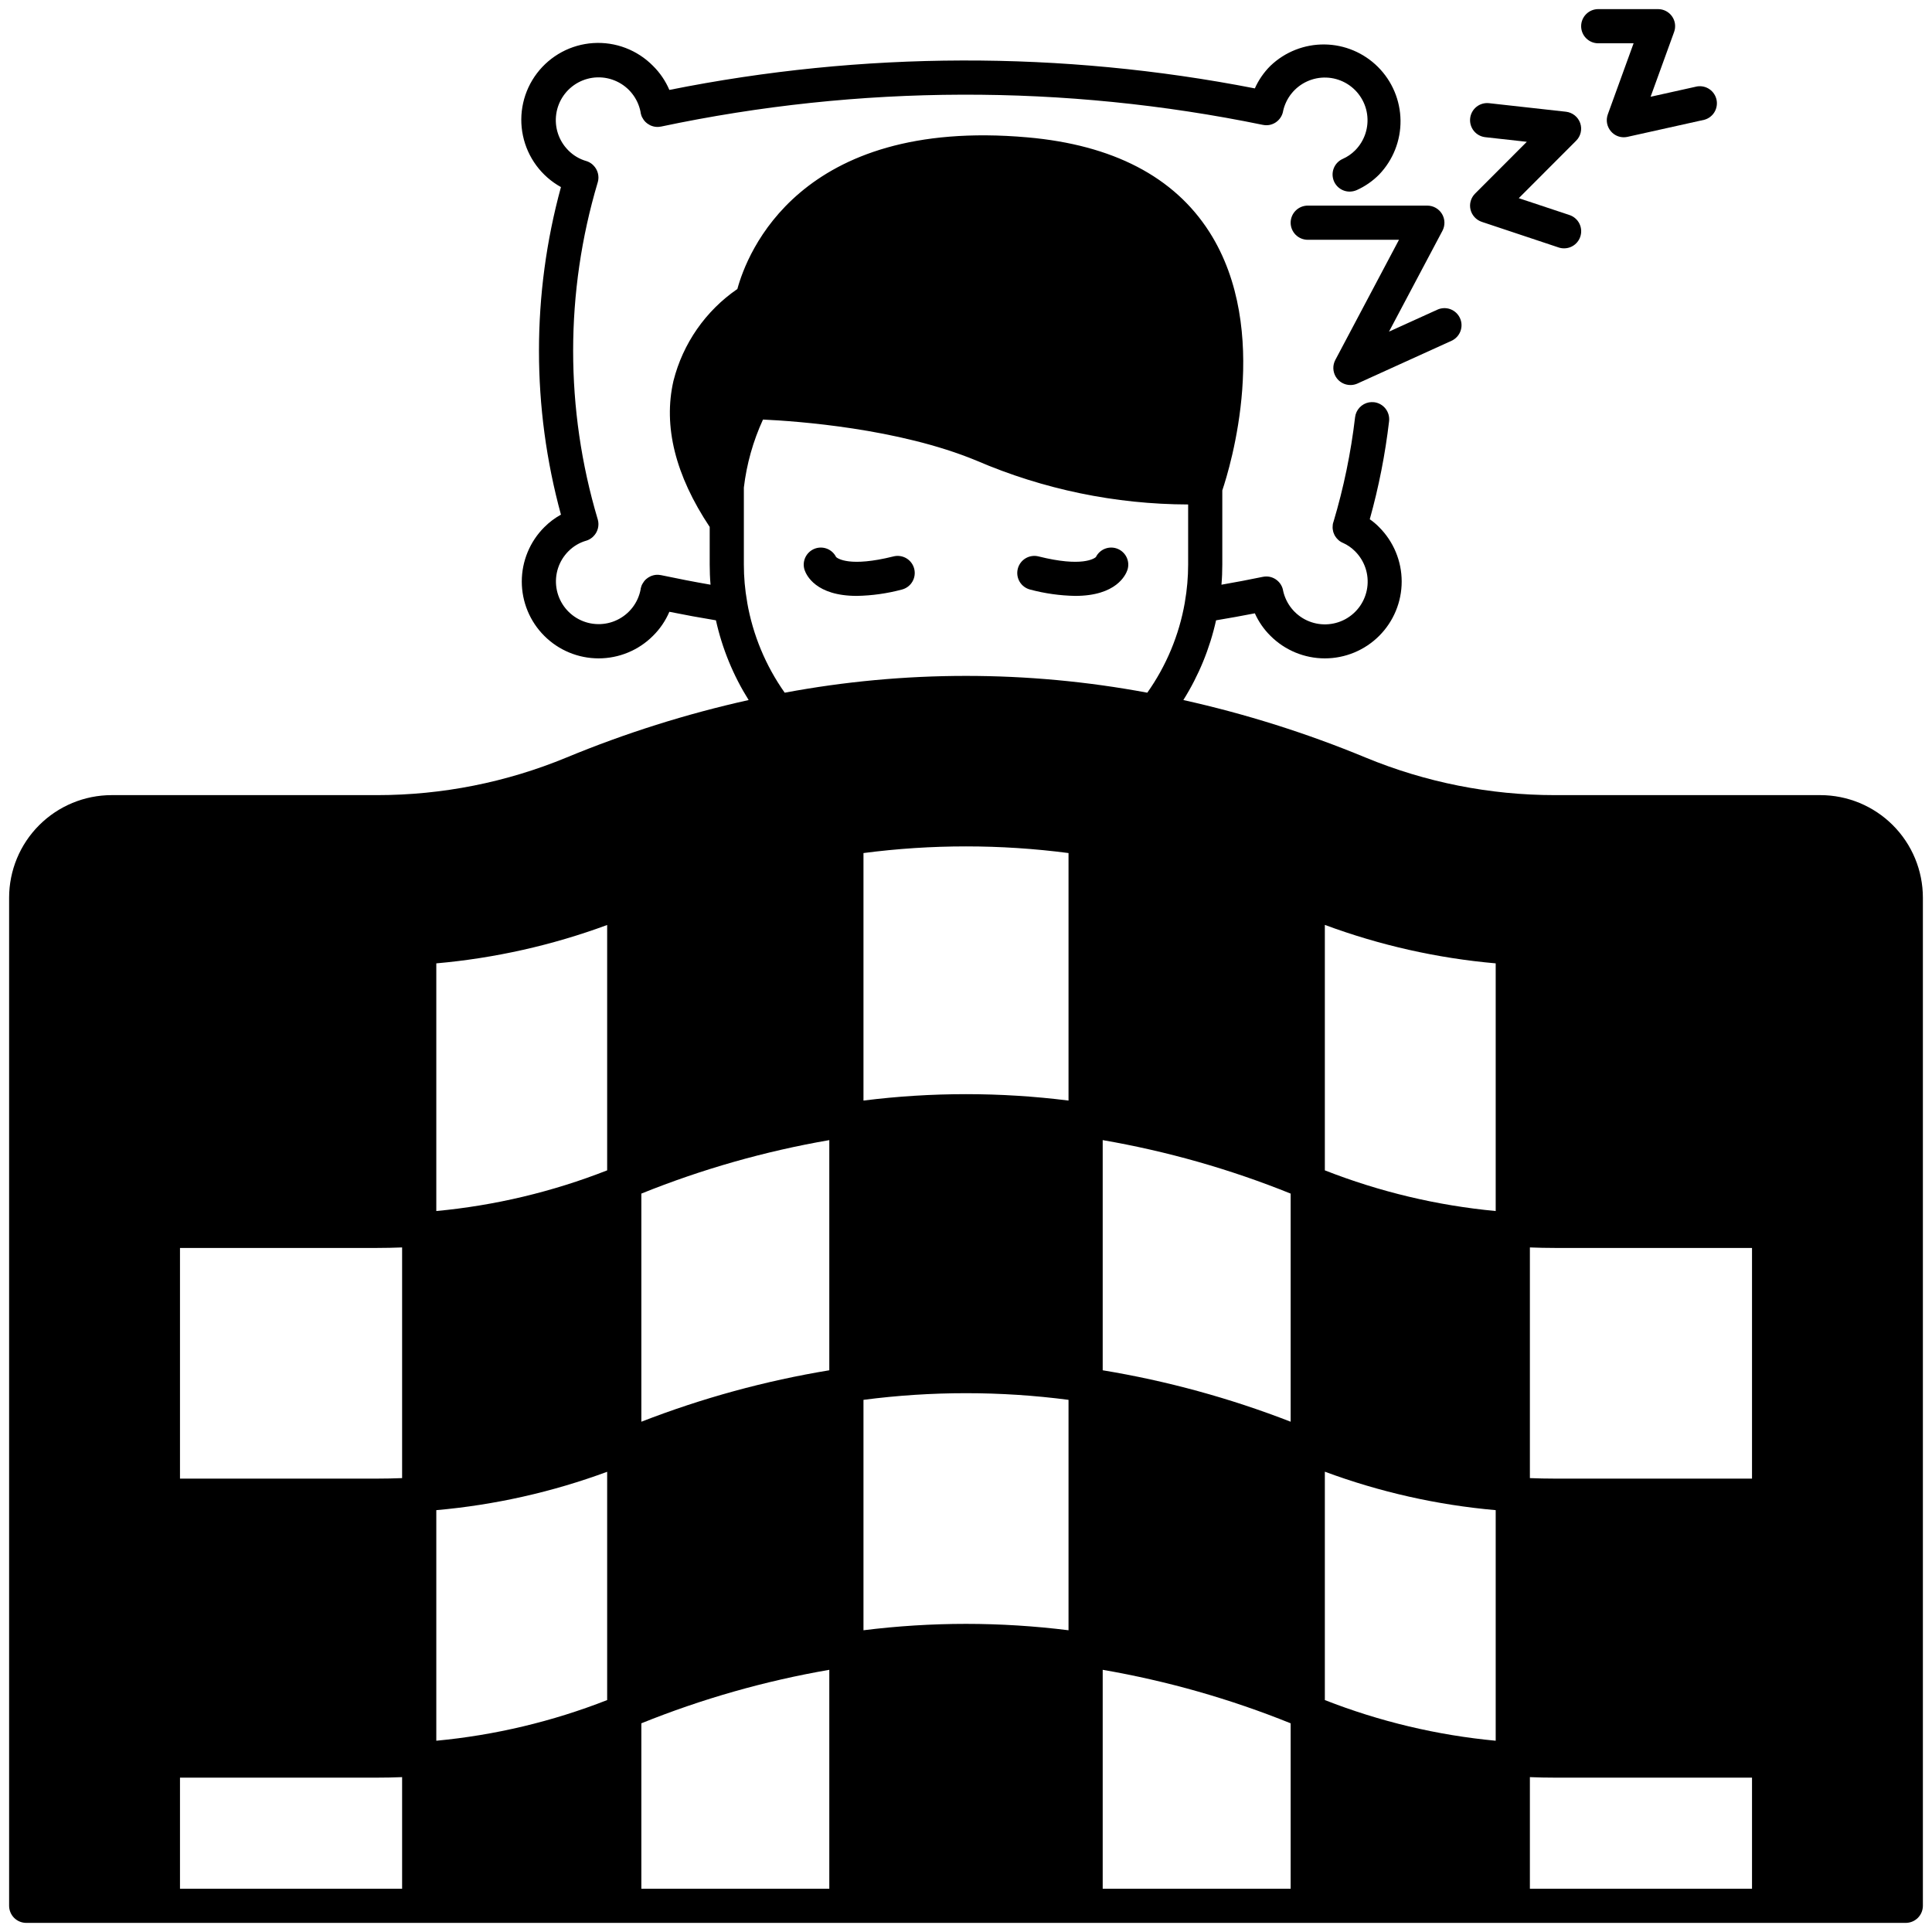
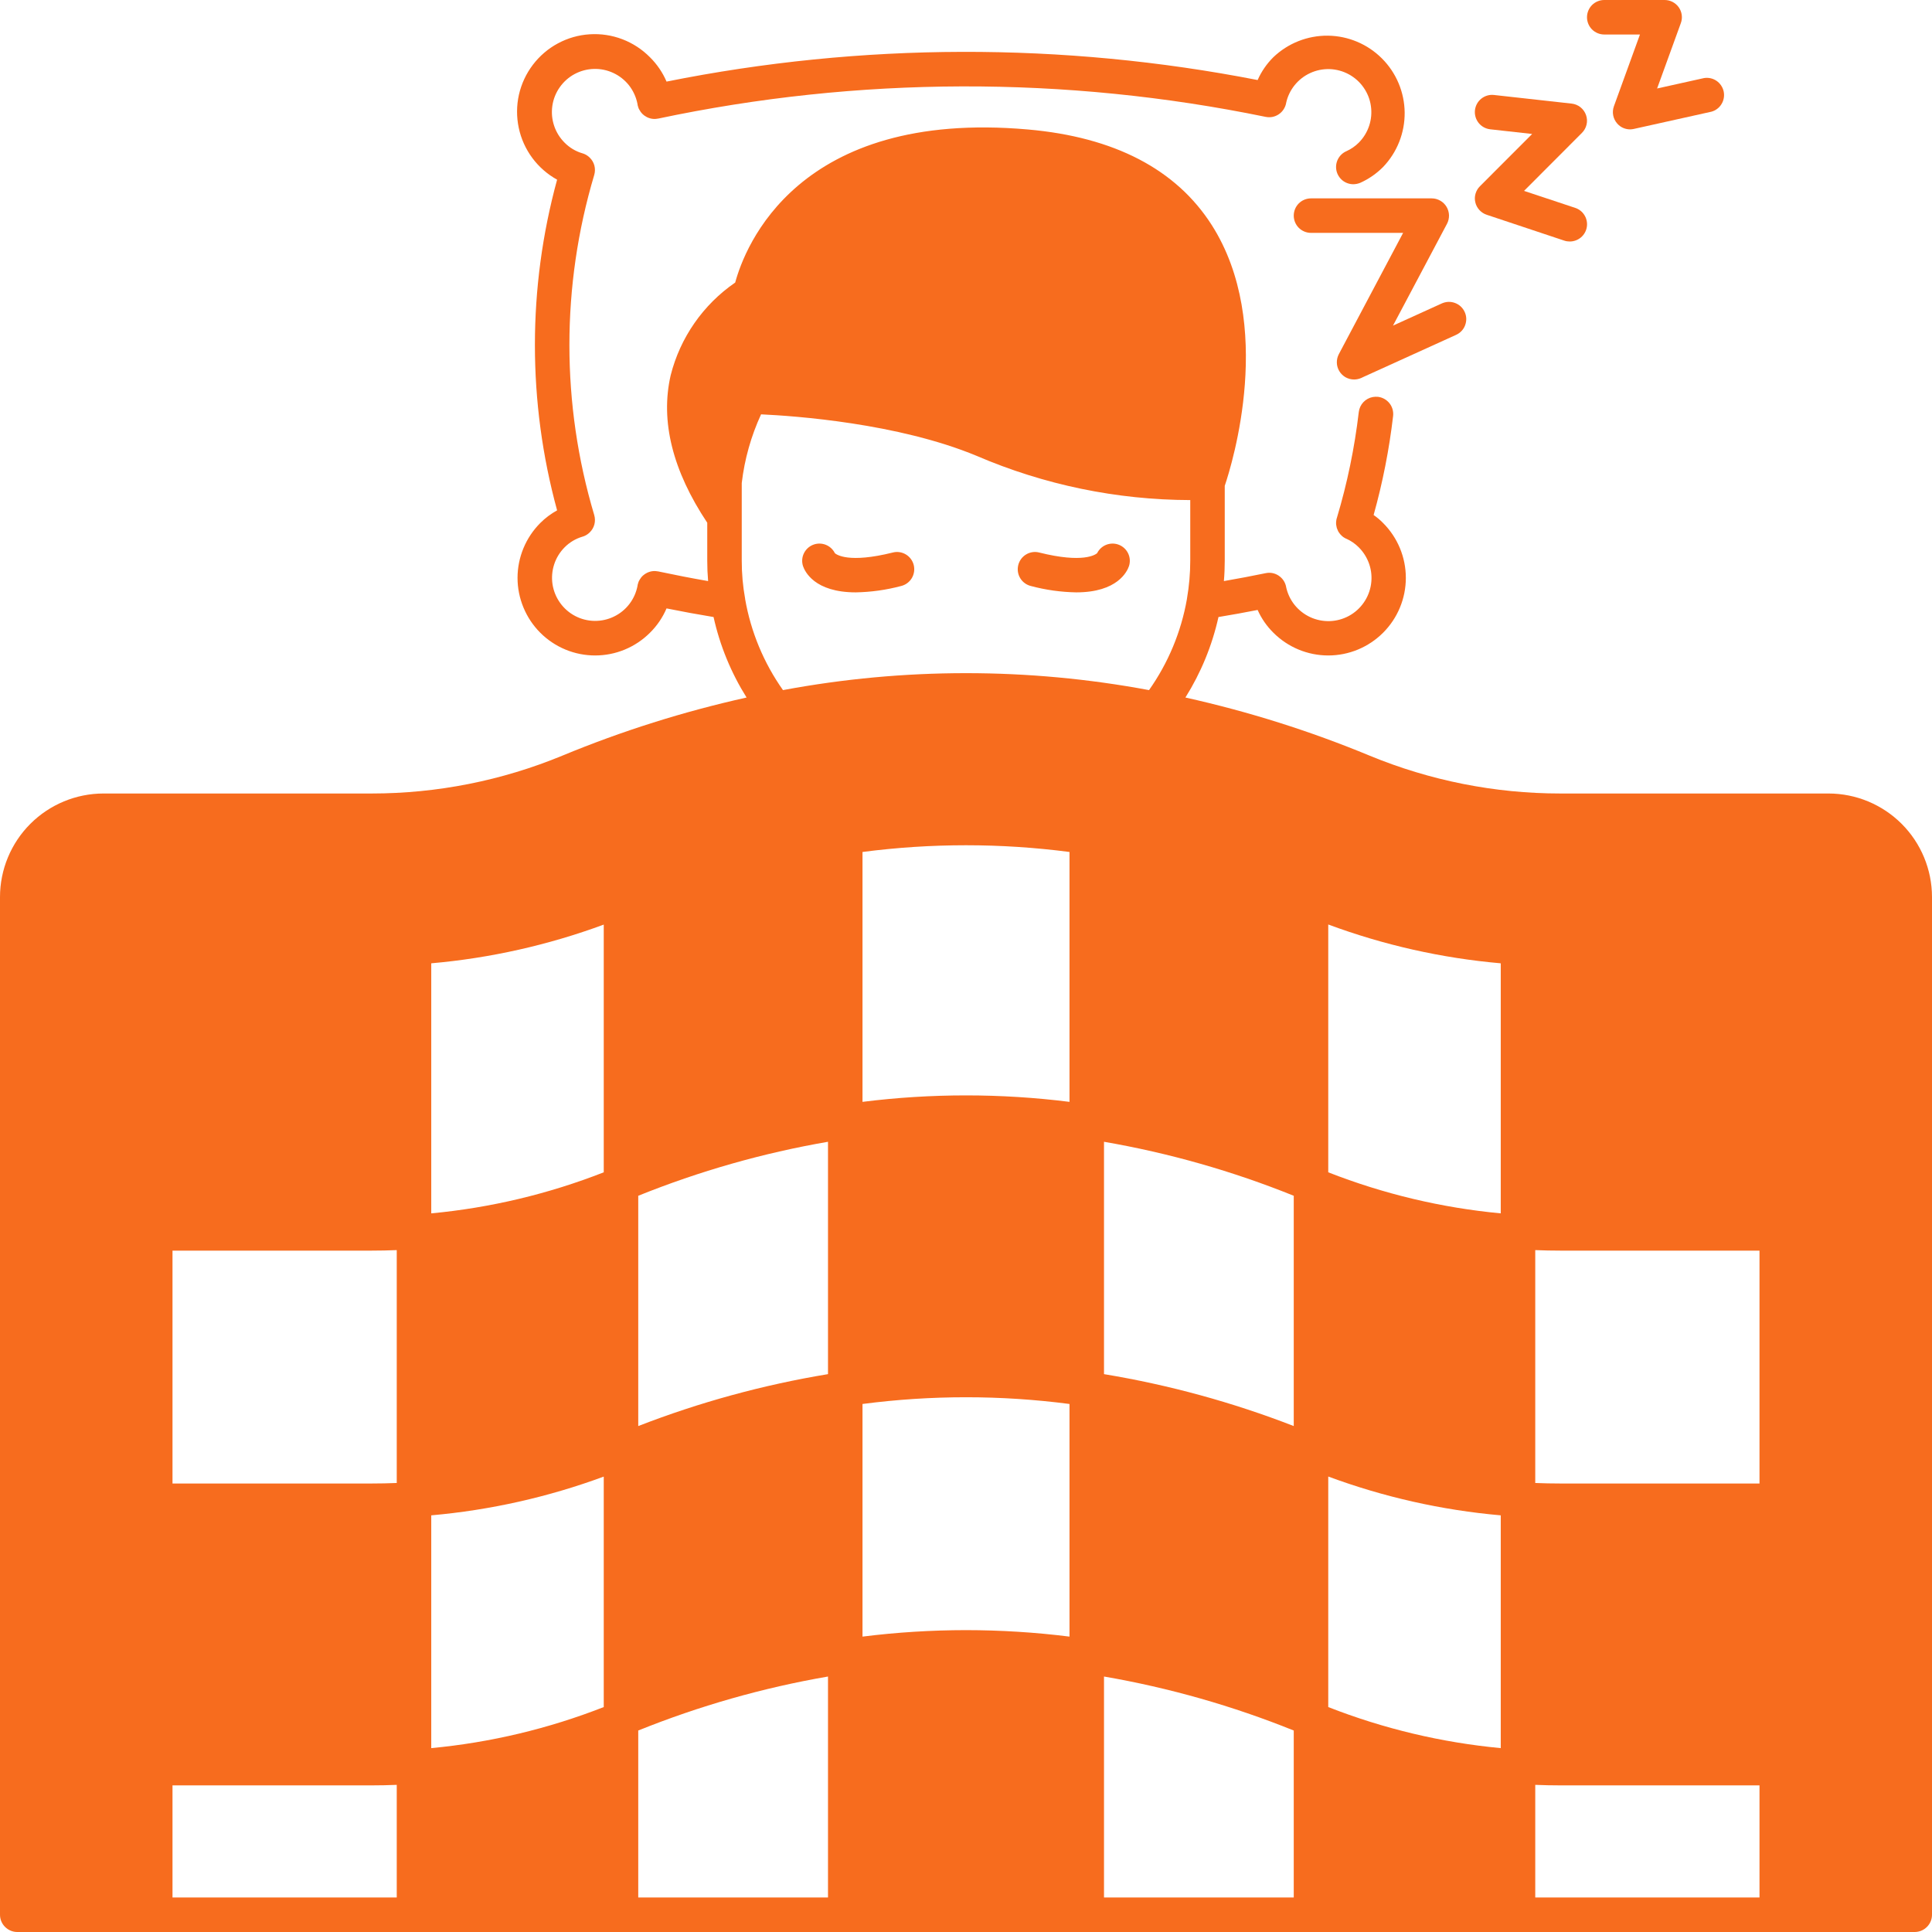
- <svg xmlns="http://www.w3.org/2000/svg" width="106" height="106" viewBox="0 0 106 106" fill="none">
-   <path d="M99.875 43.625H85.302C81.744 43.624 78.221 42.925 74.933 41.567C71.695 40.226 68.346 39.169 64.925 38.408C65.769 37.063 66.376 35.584 66.72 34.034C67.433 33.917 68.145 33.786 68.848 33.65C69.055 34.112 69.346 34.532 69.706 34.887C70.497 35.678 71.569 36.122 72.688 36.122C73.806 36.122 74.878 35.678 75.669 34.887C76.459 34.097 76.904 33.024 76.904 31.906C76.904 30.788 76.459 29.716 75.669 28.925C75.511 28.763 75.339 28.617 75.153 28.489C75.646 26.726 76 24.926 76.213 23.108C76.24 22.86 76.169 22.612 76.015 22.417C75.86 22.222 75.635 22.096 75.388 22.067C75.295 22.058 75.202 22.062 75.111 22.076C74.913 22.113 74.732 22.212 74.595 22.359C74.457 22.505 74.37 22.692 74.347 22.892C74.119 24.837 73.722 26.758 73.161 28.634C73.156 28.639 73.156 28.648 73.152 28.658C73.137 28.7 73.128 28.744 73.123 28.789C73.116 28.839 73.113 28.889 73.114 28.939C73.114 28.985 73.119 29.03 73.128 29.075C73.138 29.157 73.162 29.236 73.198 29.309C73.208 29.337 73.221 29.364 73.236 29.389C73.254 29.42 73.274 29.45 73.297 29.478C73.325 29.52 73.358 29.558 73.395 29.59C73.425 29.624 73.458 29.654 73.494 29.68C73.498 29.684 73.508 29.689 73.513 29.694C73.541 29.712 73.573 29.731 73.606 29.75C73.627 29.764 73.649 29.775 73.672 29.783H73.677C73.927 29.895 74.154 30.052 74.347 30.247C74.606 30.505 74.801 30.82 74.917 31.166C75.033 31.513 75.066 31.882 75.014 32.244C74.962 32.605 74.826 32.95 74.618 33.25C74.409 33.55 74.133 33.797 73.812 33.972C73.49 34.146 73.133 34.243 72.768 34.255C72.402 34.267 72.039 34.193 71.707 34.04C71.376 33.887 71.084 33.658 70.856 33.372C70.629 33.087 70.471 32.751 70.395 32.394V32.384C70.353 32.17 70.237 31.978 70.067 31.84C70.044 31.822 70.02 31.803 69.992 31.784C69.891 31.716 69.776 31.67 69.657 31.646C69.537 31.623 69.413 31.624 69.294 31.648H69.289C68.539 31.803 67.78 31.948 67.016 32.08C67.048 31.714 67.062 31.344 67.062 30.969V26.905C67.48 25.672 69.795 18.125 66.355 12.73C64.419 9.697 61.058 7.948 56.366 7.536C43.827 6.43 40.977 13.934 40.456 15.856C38.714 17.053 37.467 18.845 36.95 20.895C36.378 23.384 37.053 26.08 38.938 28.911V30.969C38.938 31.344 38.952 31.714 38.984 32.08C38.089 31.925 37.175 31.747 36.266 31.555C36.254 31.551 36.241 31.549 36.228 31.55C36.177 31.541 36.125 31.536 36.073 31.536C35.966 31.535 35.86 31.555 35.759 31.592C35.71 31.608 35.663 31.63 35.619 31.658C35.58 31.677 35.544 31.7 35.511 31.728C35.46 31.762 35.414 31.803 35.375 31.85C35.347 31.879 35.323 31.912 35.305 31.948C35.283 31.971 35.265 31.998 35.253 32.028C35.226 32.067 35.206 32.109 35.192 32.155C35.178 32.196 35.165 32.238 35.155 32.281C35.151 32.293 35.149 32.306 35.15 32.319V32.328C35.083 32.689 34.932 33.029 34.71 33.321C34.487 33.613 34.199 33.848 33.869 34.008C33.539 34.169 33.176 34.249 32.809 34.243C32.442 34.238 32.081 34.146 31.756 33.975C31.431 33.805 31.151 33.56 30.938 33.262C30.725 32.963 30.585 32.618 30.529 32.255C30.473 31.893 30.504 31.522 30.617 31.173C30.731 30.824 30.925 30.507 31.184 30.247C31.455 29.973 31.79 29.773 32.159 29.666H32.164C32.284 29.629 32.396 29.568 32.492 29.487C32.515 29.471 32.535 29.452 32.553 29.431C32.674 29.312 32.76 29.163 32.803 28.998C32.846 28.834 32.844 28.661 32.797 28.498C32.797 28.494 32.792 28.489 32.792 28.484C30.997 22.459 30.997 16.041 32.792 10.015C32.792 10.011 32.797 10.006 32.797 10.002C32.844 9.838 32.846 9.666 32.803 9.502C32.76 9.337 32.674 9.188 32.553 9.069C32.535 9.048 32.515 9.029 32.492 9.012C32.396 8.931 32.284 8.871 32.164 8.834H32.159C31.79 8.727 31.455 8.527 31.184 8.253C30.925 7.995 30.73 7.679 30.614 7.331C30.499 6.984 30.466 6.614 30.519 6.252C30.572 5.889 30.709 5.544 30.919 5.244C31.129 4.944 31.407 4.698 31.729 4.524C32.052 4.351 32.41 4.255 32.776 4.245C33.143 4.235 33.506 4.311 33.837 4.467C34.169 4.622 34.46 4.853 34.686 5.141C34.912 5.429 35.068 5.766 35.141 6.125C35.145 6.144 35.145 6.162 35.15 6.181C35.15 6.194 35.151 6.206 35.155 6.219C35.165 6.261 35.178 6.304 35.192 6.345C35.206 6.39 35.226 6.433 35.253 6.472C35.334 6.63 35.462 6.759 35.619 6.842C35.663 6.87 35.71 6.892 35.759 6.908C35.86 6.945 35.966 6.964 36.073 6.964C36.125 6.964 36.177 6.959 36.228 6.95C36.237 6.95 36.242 6.945 36.252 6.945H36.266C47.15 4.643 58.392 4.611 69.289 6.851H69.294C69.413 6.876 69.537 6.877 69.657 6.854C69.776 6.83 69.891 6.783 69.992 6.716C70.201 6.577 70.346 6.361 70.395 6.116V6.106C70.472 5.75 70.63 5.417 70.858 5.132C71.086 4.848 71.377 4.621 71.708 4.469C72.039 4.317 72.401 4.244 72.765 4.256C73.129 4.268 73.486 4.365 73.806 4.539C74.126 4.713 74.401 4.959 74.609 5.258C74.818 5.557 74.954 5.9 75.006 6.261C75.058 6.621 75.026 6.989 74.912 7.335C74.797 7.681 74.604 7.995 74.347 8.253C74.152 8.448 73.923 8.605 73.672 8.717C73.475 8.804 73.314 8.956 73.216 9.147C73.118 9.339 73.088 9.558 73.133 9.769C73.177 9.979 73.293 10.168 73.46 10.304C73.628 10.439 73.836 10.513 74.052 10.512C74.182 10.511 74.311 10.484 74.431 10.433C74.894 10.226 75.313 9.935 75.669 9.575C76.432 8.778 76.852 7.714 76.84 6.611C76.828 5.508 76.384 4.453 75.603 3.673C74.823 2.894 73.768 2.45 72.665 2.439C71.562 2.428 70.498 2.849 69.702 3.612C69.343 3.968 69.053 4.388 68.848 4.85C58.238 2.78 47.325 2.809 36.725 4.934C36.514 4.439 36.208 3.99 35.825 3.612C35.4 3.181 34.888 2.847 34.323 2.631C33.757 2.415 33.152 2.324 32.548 2.363C31.944 2.402 31.356 2.57 30.823 2.856C30.29 3.143 29.825 3.54 29.459 4.022C29.093 4.504 28.835 5.059 28.703 5.65C28.57 6.24 28.567 6.852 28.692 7.444C28.817 8.036 29.067 8.594 29.427 9.081C29.787 9.568 30.247 9.971 30.777 10.264C29.169 16.147 29.169 22.353 30.777 28.236C30.441 28.421 30.133 28.653 29.863 28.925C29.471 29.316 29.16 29.781 28.949 30.293C28.737 30.804 28.628 31.352 28.628 31.906C28.628 32.46 28.737 33.008 28.949 33.52C29.16 34.031 29.471 34.496 29.863 34.887C30.254 35.279 30.719 35.59 31.23 35.801C31.742 36.013 32.29 36.122 32.844 36.122C33.397 36.122 33.946 36.013 34.457 35.801C34.969 35.59 35.434 35.279 35.825 34.887C36.208 34.51 36.514 34.06 36.725 33.566C37.583 33.739 38.434 33.895 39.28 34.034C39.624 35.584 40.231 37.063 41.075 38.408C37.654 39.169 34.305 40.226 31.067 41.567C27.779 42.925 24.256 43.624 20.698 43.625H6.125C4.634 43.626 3.204 44.219 2.149 45.274C1.094 46.328 0.501 47.758 0.5 49.25V104.562C0.501 104.811 0.6 105.049 0.775 105.224C0.951 105.4 1.189 105.499 1.438 105.5H104.562C104.811 105.499 105.049 105.4 105.225 105.224C105.4 105.049 105.499 104.811 105.5 104.562V49.25C105.499 47.758 104.906 46.328 103.851 45.274C102.796 44.219 101.366 43.626 99.875 43.625V43.625ZM33.312 93.275C30.307 94.453 27.151 95.204 23.938 95.506V82.855C27.142 82.572 30.295 81.864 33.312 80.75V93.275ZM82.062 52.855V66.444C78.849 66.142 75.693 65.391 72.688 64.212V50.745C75.704 51.864 78.857 52.573 82.062 52.855V52.855ZM9.875 68.469H20.698C21.153 68.469 21.608 68.459 22.062 68.441V81.097C21.608 81.115 21.153 81.125 20.698 81.125H9.875V68.469ZM58.625 60.383C54.89 59.914 51.11 59.914 47.375 60.383V46.803C51.109 46.316 54.891 46.316 58.625 46.803V60.383ZM60.5 62.553C64.032 63.163 67.489 64.146 70.812 65.487V78.003C67.482 76.709 64.026 75.763 60.5 75.181V62.553ZM83.938 68.441C84.392 68.459 84.847 68.469 85.302 68.469H96.125V81.125H85.302C84.847 81.125 84.392 81.115 83.938 81.097V68.441ZM33.312 64.212C30.307 65.391 27.151 66.142 23.938 66.444V52.855C27.142 52.572 30.295 51.864 33.312 50.75V64.212ZM35.188 78.003V65.487C38.511 64.146 41.968 63.163 45.5 62.553V75.181C41.974 75.763 38.518 76.709 35.188 78.003V78.003ZM53 89.094C51.12 89.095 49.241 89.212 47.375 89.445V76.803C51.109 76.316 54.891 76.316 58.625 76.803V89.445C56.759 89.212 54.88 89.095 53 89.094V89.094ZM72.688 93.275V80.745C75.704 81.864 78.857 82.573 82.062 82.855V95.506C78.849 95.204 75.693 94.453 72.688 93.275V93.275ZM40.995 33.055V33.041C40.873 32.357 40.811 31.663 40.812 30.969V26.75C40.965 25.459 41.319 24.2 41.862 23.019C43.686 23.103 49.297 23.497 53.577 25.273C57.245 26.85 61.195 27.668 65.188 27.678V30.969C65.188 31.66 65.128 32.35 65.009 33.031C65.009 33.041 65.005 33.045 65.005 33.055V33.064C64.693 34.843 63.99 36.53 62.947 38.005C56.373 36.776 49.627 36.776 43.053 38.005C42.009 36.527 41.306 34.837 40.995 33.055V33.055ZM9.875 97.531H20.698C21.153 97.531 21.608 97.522 22.062 97.503V103.625H9.875V97.531ZM35.188 94.55C38.511 93.209 41.968 92.225 45.5 91.615V103.625H35.188V94.55ZM60.5 91.615C64.032 92.225 67.489 93.209 70.812 94.55V103.625H60.5V91.615ZM83.938 97.503C84.392 97.522 84.847 97.531 85.302 97.531H96.125V103.625H83.938V97.503Z" fill="black" />
-   <path d="M87.688 2.375H89.628L88.213 6.275C88.156 6.433 88.142 6.603 88.173 6.768C88.205 6.933 88.28 7.087 88.391 7.213C88.478 7.313 88.586 7.394 88.707 7.449C88.829 7.504 88.96 7.532 89.094 7.531C89.162 7.53 89.229 7.523 89.295 7.508L93.514 6.57C93.745 6.506 93.942 6.355 94.065 6.15C94.188 5.944 94.228 5.7 94.177 5.466C94.125 5.232 93.986 5.027 93.788 4.892C93.59 4.757 93.347 4.704 93.111 4.742L90.561 5.309L91.85 1.756C91.902 1.615 91.918 1.463 91.899 1.313C91.879 1.164 91.824 1.021 91.737 0.898C91.651 0.775 91.536 0.674 91.402 0.605C91.268 0.535 91.119 0.5 90.969 0.5H87.688C87.439 0.5 87.2 0.599 87.025 0.775C86.849 0.95 86.75 1.189 86.75 1.438C86.75 1.686 86.849 1.925 87.025 2.1C87.2 2.276 87.439 2.375 87.688 2.375Z" fill="black" />
-   <path d="M80.68 11.497C80.717 11.653 80.794 11.796 80.902 11.914C81.01 12.032 81.147 12.121 81.298 12.172L85.517 13.578C85.612 13.61 85.712 13.626 85.812 13.625C86.036 13.626 86.252 13.547 86.422 13.402C86.592 13.258 86.705 13.057 86.74 12.837C86.776 12.617 86.732 12.391 86.616 12.2C86.5 12.01 86.32 11.867 86.108 11.797L83.328 10.873L86.473 7.723C86.599 7.6 86.686 7.443 86.726 7.271C86.766 7.099 86.757 6.92 86.698 6.753C86.64 6.586 86.535 6.439 86.397 6.329C86.258 6.219 86.091 6.15 85.916 6.13L81.697 5.661C81.449 5.634 81.201 5.706 81.007 5.861C80.813 6.017 80.688 6.243 80.661 6.491C80.633 6.738 80.706 6.986 80.861 7.18C81.017 7.375 81.243 7.499 81.491 7.527L83.769 7.78L80.933 10.62C80.819 10.733 80.736 10.872 80.692 11.026C80.647 11.179 80.643 11.341 80.68 11.497V11.497Z" fill="black" />
-   <path d="M71.75 11.281C71.501 11.281 71.263 11.38 71.087 11.556C70.911 11.732 70.812 11.97 70.812 12.219C70.812 12.467 70.911 12.706 71.087 12.882C71.263 13.057 71.501 13.156 71.75 13.156H76.756L73.264 19.747C73.188 19.89 73.15 20.05 73.154 20.212C73.159 20.374 73.205 20.532 73.288 20.671C73.372 20.81 73.49 20.925 73.631 21.004C73.772 21.084 73.932 21.125 74.094 21.125C74.228 21.125 74.361 21.096 74.483 21.041L74.614 20.98L79.639 18.697C79.751 18.646 79.852 18.573 79.936 18.483C80.02 18.393 80.085 18.287 80.128 18.172C80.171 18.056 80.191 17.934 80.187 17.811C80.183 17.688 80.154 17.567 80.103 17.455C80.052 17.343 79.979 17.242 79.889 17.158C79.799 17.074 79.694 17.009 79.578 16.965C79.463 16.922 79.34 16.902 79.217 16.907C79.094 16.911 78.973 16.939 78.861 16.991L76.208 18.195L79.142 12.659C79.217 12.516 79.254 12.356 79.249 12.195C79.245 12.033 79.198 11.876 79.115 11.737C79.031 11.599 78.914 11.484 78.773 11.404C78.633 11.324 78.474 11.282 78.312 11.281H71.75Z" fill="black" />
-   <path d="M56.52 32.347C57.327 32.562 58.156 32.679 58.991 32.694C61.241 32.694 61.761 31.555 61.859 31.264C61.931 31.039 61.915 30.794 61.814 30.581C61.713 30.367 61.535 30.199 61.316 30.11C61.097 30.022 60.852 30.02 60.631 30.104C60.41 30.189 60.23 30.354 60.125 30.566C60.036 30.641 59.375 31.128 56.98 30.528C56.739 30.467 56.483 30.505 56.269 30.632C56.056 30.759 55.901 30.967 55.841 31.208C55.78 31.449 55.817 31.704 55.944 31.918C56.072 32.132 56.279 32.286 56.52 32.347V32.347Z" fill="black" />
-   <path d="M49.02 30.528C46.62 31.128 45.964 30.641 45.875 30.566C45.77 30.354 45.59 30.189 45.369 30.104C45.148 30.02 44.903 30.022 44.684 30.11C44.465 30.199 44.287 30.367 44.186 30.581C44.085 30.794 44.069 31.039 44.141 31.264C44.239 31.555 44.759 32.694 47.009 32.694C47.844 32.679 48.673 32.562 49.48 32.347C49.721 32.286 49.928 32.132 50.055 31.918C50.183 31.704 50.22 31.449 50.159 31.208C50.099 30.967 49.944 30.759 49.731 30.632C49.517 30.505 49.261 30.467 49.02 30.528Z" fill="black" />
+ <svg xmlns="http://www.w3.org/2000/svg" width="56" height="56" viewBox="0 0 56 56" fill="none">
+   <path d="M53 23H45.227C43.33 23 41.451 22.627 39.697 21.902C37.971 21.187 36.185 20.624 34.36 20.218C34.81 19.5 35.134 18.712 35.318 17.885C35.697 17.823 36.078 17.753 36.453 17.68C36.563 17.927 36.718 18.15 36.91 18.34C37.332 18.762 37.904 18.999 38.5 18.999C39.096 18.999 39.668 18.762 40.09 18.34C40.512 17.918 40.749 17.346 40.749 16.75C40.749 16.154 40.512 15.582 40.09 15.16C40.006 15.074 39.914 14.996 39.815 14.928C40.078 13.987 40.267 13.027 40.38 12.057C40.395 11.926 40.357 11.793 40.275 11.689C40.192 11.585 40.072 11.518 39.94 11.502C39.891 11.498 39.841 11.5 39.792 11.508C39.687 11.527 39.59 11.58 39.517 11.658C39.444 11.736 39.398 11.836 39.385 11.943C39.263 12.98 39.052 14.005 38.752 15.005C38.75 15.008 38.75 15.012 38.748 15.018C38.74 15.04 38.735 15.064 38.733 15.088C38.728 15.114 38.727 15.141 38.727 15.168C38.727 15.192 38.73 15.216 38.735 15.24C38.74 15.284 38.753 15.326 38.773 15.365C38.778 15.38 38.784 15.394 38.792 15.408C38.802 15.424 38.813 15.44 38.825 15.455C38.84 15.477 38.857 15.498 38.877 15.515C38.893 15.533 38.911 15.549 38.93 15.562C38.932 15.565 38.938 15.568 38.94 15.57C38.955 15.58 38.972 15.59 38.99 15.6C39.001 15.607 39.013 15.613 39.025 15.617H39.028C39.161 15.677 39.282 15.761 39.385 15.865C39.523 16.003 39.627 16.171 39.689 16.355C39.751 16.54 39.769 16.737 39.741 16.93C39.713 17.123 39.641 17.307 39.529 17.467C39.418 17.627 39.271 17.759 39.1 17.852C38.928 17.945 38.738 17.997 38.543 18.003C38.348 18.009 38.154 17.97 37.977 17.888C37.8 17.806 37.645 17.684 37.523 17.532C37.402 17.38 37.318 17.201 37.278 17.01V17.005C37.255 16.891 37.193 16.788 37.102 16.715C37.09 16.705 37.078 16.695 37.062 16.685C37.008 16.649 36.947 16.624 36.883 16.611C36.82 16.599 36.754 16.599 36.69 16.613H36.688C36.288 16.695 35.883 16.773 35.475 16.843C35.492 16.648 35.5 16.45 35.5 16.25V14.082C35.722 13.425 36.958 9.4 35.123 6.523C34.09 4.905 32.297 3.973 29.795 3.753C23.108 3.163 21.587 7.165 21.31 8.19C20.381 8.829 19.716 9.784 19.44 10.877C19.135 12.205 19.495 13.643 20.5 15.152V16.25C20.5 16.45 20.508 16.648 20.525 16.843C20.047 16.76 19.56 16.665 19.075 16.562C19.069 16.561 19.062 16.56 19.055 16.56C19.028 16.555 19 16.553 18.973 16.552C18.915 16.552 18.859 16.562 18.805 16.582C18.779 16.591 18.753 16.603 18.73 16.617C18.709 16.628 18.69 16.64 18.672 16.655C18.645 16.673 18.621 16.695 18.6 16.72C18.585 16.736 18.573 16.753 18.562 16.773C18.551 16.785 18.541 16.799 18.535 16.815C18.521 16.836 18.51 16.858 18.503 16.883C18.495 16.905 18.488 16.927 18.483 16.95C18.48 16.956 18.48 16.963 18.48 16.97V16.975C18.444 17.168 18.364 17.349 18.245 17.505C18.127 17.66 17.973 17.786 17.797 17.871C17.621 17.957 17.427 18 17.231 17.997C17.036 17.994 16.843 17.945 16.67 17.854C16.497 17.763 16.347 17.632 16.234 17.473C16.12 17.314 16.045 17.13 16.015 16.936C15.986 16.743 16.002 16.545 16.063 16.359C16.123 16.173 16.227 16.004 16.365 15.865C16.509 15.719 16.688 15.613 16.885 15.555H16.887C16.952 15.536 17.011 15.503 17.062 15.46C17.075 15.451 17.085 15.441 17.095 15.43C17.16 15.367 17.206 15.287 17.229 15.199C17.251 15.112 17.25 15.02 17.225 14.932C17.225 14.93 17.223 14.928 17.223 14.925C16.265 11.711 16.265 8.289 17.223 5.075C17.223 5.073 17.225 5.07 17.225 5.068C17.25 4.981 17.251 4.888 17.229 4.801C17.206 4.713 17.16 4.634 17.095 4.57C17.085 4.559 17.075 4.549 17.062 4.54C17.011 4.497 16.952 4.465 16.887 4.445H16.885C16.688 4.388 16.509 4.281 16.365 4.135C16.227 3.997 16.122 3.829 16.061 3.643C15.999 3.458 15.982 3.261 16.01 3.068C16.038 2.874 16.111 2.69 16.224 2.53C16.336 2.37 16.483 2.239 16.656 2.146C16.828 2.054 17.019 2.003 17.214 1.998C17.409 1.992 17.603 2.033 17.78 2.116C17.957 2.199 18.112 2.322 18.233 2.475C18.353 2.629 18.436 2.809 18.475 3C18.477 3.01 18.477 3.02 18.48 3.03C18.48 3.037 18.481 3.044 18.483 3.05C18.488 3.073 18.495 3.095 18.503 3.118C18.51 3.142 18.521 3.164 18.535 3.185C18.578 3.269 18.646 3.338 18.73 3.383C18.753 3.397 18.779 3.409 18.805 3.418C18.859 3.438 18.915 3.448 18.973 3.448C19 3.448 19.028 3.445 19.055 3.44C19.06 3.44 19.062 3.438 19.067 3.438H19.075C24.88 2.21 30.876 2.193 36.688 3.388H36.69C36.754 3.401 36.82 3.401 36.883 3.389C36.947 3.376 37.008 3.351 37.062 3.315C37.174 3.241 37.251 3.126 37.278 2.995V2.99C37.318 2.8 37.403 2.622 37.524 2.471C37.646 2.319 37.801 2.198 37.978 2.117C38.154 2.036 38.347 1.997 38.541 2.003C38.736 2.01 38.926 2.062 39.096 2.154C39.267 2.247 39.414 2.378 39.525 2.538C39.636 2.697 39.709 2.88 39.736 3.072C39.764 3.265 39.747 3.461 39.686 3.645C39.625 3.83 39.522 3.997 39.385 4.135C39.281 4.239 39.159 4.323 39.025 4.383C38.92 4.429 38.834 4.51 38.782 4.612C38.729 4.714 38.714 4.831 38.737 4.943C38.761 5.056 38.823 5.156 38.912 5.229C39.001 5.301 39.113 5.34 39.227 5.34C39.297 5.339 39.366 5.325 39.43 5.298C39.676 5.187 39.9 5.032 40.09 4.84C40.497 4.415 40.721 3.848 40.715 3.259C40.708 2.671 40.471 2.108 40.055 1.693C39.639 1.277 39.076 1.04 38.488 1.034C37.9 1.028 37.332 1.253 36.907 1.66C36.716 1.85 36.562 2.074 36.453 2.32C30.794 1.216 24.973 1.231 19.32 2.365C19.207 2.101 19.044 1.862 18.84 1.66C18.613 1.43 18.34 1.252 18.039 1.137C17.737 1.022 17.415 0.973 17.092 0.994C16.77 1.014 16.456 1.104 16.172 1.257C15.888 1.409 15.64 1.622 15.445 1.879C15.25 2.136 15.112 2.432 15.041 2.747C14.971 3.061 14.969 3.388 15.036 3.704C15.102 4.019 15.236 4.317 15.428 4.577C15.62 4.836 15.865 5.051 16.148 5.208C15.29 8.345 15.29 11.655 16.148 14.793C15.969 14.892 15.804 15.015 15.66 15.16C15.451 15.369 15.286 15.617 15.173 15.889C15.06 16.162 15.001 16.455 15.001 16.75C15.001 17.045 15.06 17.338 15.173 17.61C15.286 17.883 15.451 18.131 15.66 18.34C15.869 18.549 16.117 18.715 16.39 18.828C16.662 18.941 16.955 18.999 17.25 18.999C17.545 18.999 17.838 18.941 18.11 18.828C18.383 18.715 18.631 18.549 18.84 18.34C19.044 18.139 19.207 17.899 19.32 17.635C19.777 17.727 20.232 17.811 20.683 17.885C20.866 18.712 21.19 19.5 21.64 20.218C19.815 20.624 18.029 21.187 16.302 21.902C14.549 22.627 12.67 23 10.773 23H3C2.205 23.001 1.442 23.317 0.879 23.88C0.317 24.442 0.001 25.205 0 26V55.5C0 55.633 0.053 55.76 0.147 55.853C0.241 55.947 0.368 56 0.5 56H55.5C55.633 56 55.759 55.947 55.853 55.853C55.947 55.76 56 55.633 56 55.5V26C55.999 25.205 55.683 24.442 55.121 23.88C54.558 23.317 53.795 23.001 53 23ZM17.5 49.48C15.897 50.108 14.214 50.509 12.5 50.67V43.923C14.209 43.772 15.89 43.394 17.5 42.8V49.48ZM43.5 27.922V35.17C41.786 35.009 40.103 34.608 38.5 33.98V26.797C40.109 27.394 41.791 27.773 43.5 27.922ZM5 36.25H10.773C11.015 36.25 11.258 36.245 11.5 36.235V42.985C11.258 42.995 11.015 43 10.773 43H5V36.25ZM31 31.938C29.008 31.688 26.992 31.688 25 31.938V24.695C26.992 24.435 29.008 24.435 31 24.695V31.938ZM32 33.095C33.884 33.42 35.727 33.945 37.5 34.66V41.335C35.724 40.645 33.88 40.141 32 39.83V33.095ZM44.5 36.235C44.742 36.245 44.985 36.25 45.227 36.25H51V43H45.227C44.985 43 44.742 42.995 44.5 42.985V36.235ZM17.5 33.98C15.897 34.608 14.214 35.009 12.5 35.17V27.922C14.209 27.772 15.89 27.394 17.5 26.8V33.98ZM18.5 41.335V34.66C20.273 33.945 22.116 33.42 24 33.095V39.83C22.12 40.141 20.276 40.645 18.5 41.335ZM28 47.25C26.997 47.251 25.995 47.313 25 47.438V40.695C26.992 40.435 29.008 40.435 31 40.695V47.438C30.005 47.313 29.003 47.251 28 47.25ZM38.5 49.48V42.798C40.109 43.394 41.791 43.773 43.5 43.923V50.67C41.786 50.509 40.103 50.108 38.5 49.48ZM21.598 17.363V17.355C21.532 16.99 21.499 16.62 21.5 16.25V14C21.581 13.311 21.77 12.64 22.06 12.01C23.032 12.055 26.025 12.265 28.308 13.213C30.264 14.054 32.37 14.49 34.5 14.495V16.25C34.5 16.619 34.468 16.987 34.405 17.35C34.405 17.355 34.403 17.358 34.403 17.363V17.367C34.236 18.316 33.861 19.216 33.305 20.003C29.799 19.348 26.201 19.348 22.695 20.003C22.138 19.215 21.763 18.313 21.598 17.363ZM5 51.75H10.773C11.015 51.75 11.258 51.745 11.5 51.735V55H5V51.75ZM18.5 50.16C20.273 49.445 22.116 48.92 24 48.595V55H18.5V50.16ZM32 48.595C33.884 48.92 35.727 49.445 37.5 50.16V55H32V48.595ZM44.5 51.735C44.742 51.745 44.985 51.75 45.227 51.75H51V55H44.5V51.735Z" fill="#F76C1E" />
+   <path d="M46.5 1H47.535L46.78 3.08C46.75 3.164 46.742 3.255 46.759 3.343C46.776 3.431 46.816 3.513 46.875 3.58C46.922 3.634 46.979 3.677 47.044 3.706C47.109 3.735 47.179 3.75 47.25 3.75C47.286 3.75 47.322 3.745 47.358 3.737L49.608 3.237C49.73 3.203 49.836 3.123 49.901 3.013C49.967 2.904 49.988 2.773 49.961 2.648C49.933 2.524 49.859 2.414 49.753 2.342C49.648 2.271 49.519 2.242 49.392 2.263L48.032 2.565L48.72 0.67C48.748 0.595 48.757 0.513 48.746 0.434C48.736 0.354 48.706 0.278 48.66 0.212C48.614 0.147 48.552 0.093 48.481 0.056C48.41 0.019 48.33 -0 48.25 2.48001e-06H46.5C46.367 2.48001e-06 46.24 0.053 46.146 0.146C46.053 0.24 46 0.367 46 0.5C46 0.633 46.053 0.76 46.146 0.854C46.24 0.947 46.367 1 46.5 1Z" fill="#F76C1E" />
+   <path d="M42.763 5.865C42.782 5.948 42.823 6.025 42.881 6.088C42.939 6.151 43.011 6.198 43.092 6.225L45.342 6.975C45.393 6.992 45.446 7 45.5 7C45.619 7 45.734 6.958 45.825 6.881C45.916 6.804 45.976 6.697 45.995 6.58C46.014 6.462 45.99 6.342 45.928 6.24C45.867 6.138 45.77 6.062 45.657 6.025L44.175 5.533L45.852 3.853C45.919 3.786 45.966 3.703 45.987 3.611C46.009 3.52 46.003 3.424 45.972 3.335C45.941 3.246 45.885 3.168 45.812 3.109C45.738 3.05 45.649 3.013 45.555 3.003L43.305 2.753C43.173 2.738 43.041 2.776 42.937 2.859C42.833 2.942 42.767 3.063 42.752 3.195C42.738 3.327 42.776 3.459 42.859 3.563C42.942 3.667 43.063 3.733 43.195 3.748L44.41 3.883L42.897 5.398C42.837 5.457 42.793 5.532 42.769 5.614C42.745 5.696 42.743 5.782 42.763 5.865Z" fill="#F76C1E" />
+   <path d="M38 5.75C37.867 5.75 37.74 5.803 37.646 5.896C37.553 5.99 37.5 6.117 37.5 6.25C37.5 6.383 37.553 6.51 37.646 6.604C37.74 6.697 37.867 6.75 38 6.75H40.67L38.807 10.265C38.767 10.341 38.747 10.427 38.749 10.513C38.751 10.6 38.776 10.684 38.821 10.758C38.865 10.832 38.928 10.893 39.003 10.936C39.079 10.978 39.164 11 39.25 11C39.322 11 39.392 10.984 39.458 10.955L39.528 10.922L42.208 9.705C42.267 9.678 42.321 9.639 42.366 9.591C42.411 9.543 42.446 9.487 42.468 9.425C42.491 9.363 42.502 9.298 42.5 9.232C42.498 9.167 42.482 9.102 42.455 9.043C42.428 8.983 42.389 8.929 42.341 8.884C42.293 8.839 42.236 8.805 42.175 8.782C42.114 8.759 42.048 8.748 41.982 8.75C41.917 8.753 41.852 8.768 41.792 8.795L40.377 9.438L41.943 6.485C41.983 6.409 42.002 6.323 42 6.237C41.997 6.151 41.972 6.067 41.928 5.993C41.883 5.919 41.821 5.858 41.746 5.816C41.671 5.773 41.586 5.75 41.5 5.75H38Z" fill="#F76C1E" />
+   <path d="M29.878 16.985C30.308 17.1 30.75 17.162 31.195 17.17C32.395 17.17 32.672 16.562 32.725 16.407C32.763 16.287 32.755 16.157 32.701 16.043C32.647 15.929 32.552 15.839 32.435 15.792C32.318 15.745 32.188 15.744 32.07 15.789C31.952 15.834 31.856 15.922 31.8 16.035C31.753 16.075 31.4 16.335 30.122 16.015C29.994 15.982 29.858 16.002 29.744 16.07C29.63 16.138 29.547 16.249 29.515 16.378C29.483 16.506 29.502 16.642 29.57 16.756C29.638 16.87 29.749 16.953 29.878 16.985Z" fill="#F76C1E" />
+   <path d="M25.878 16.015C24.598 16.335 24.247 16.075 24.2 16.035C24.144 15.922 24.048 15.834 23.93 15.789C23.812 15.744 23.682 15.745 23.565 15.792C23.448 15.839 23.353 15.929 23.299 16.043C23.245 16.157 23.237 16.287 23.275 16.407C23.328 16.562 23.605 17.17 24.805 17.17C25.25 17.162 25.692 17.1 26.122 16.985C26.251 16.953 26.362 16.87 26.43 16.756C26.497 16.642 26.517 16.506 26.485 16.378C26.453 16.249 26.37 16.138 26.256 16.07C26.142 16.002 26.006 15.982 25.878 16.015Z" fill="#F76C1E" />
</svg>
